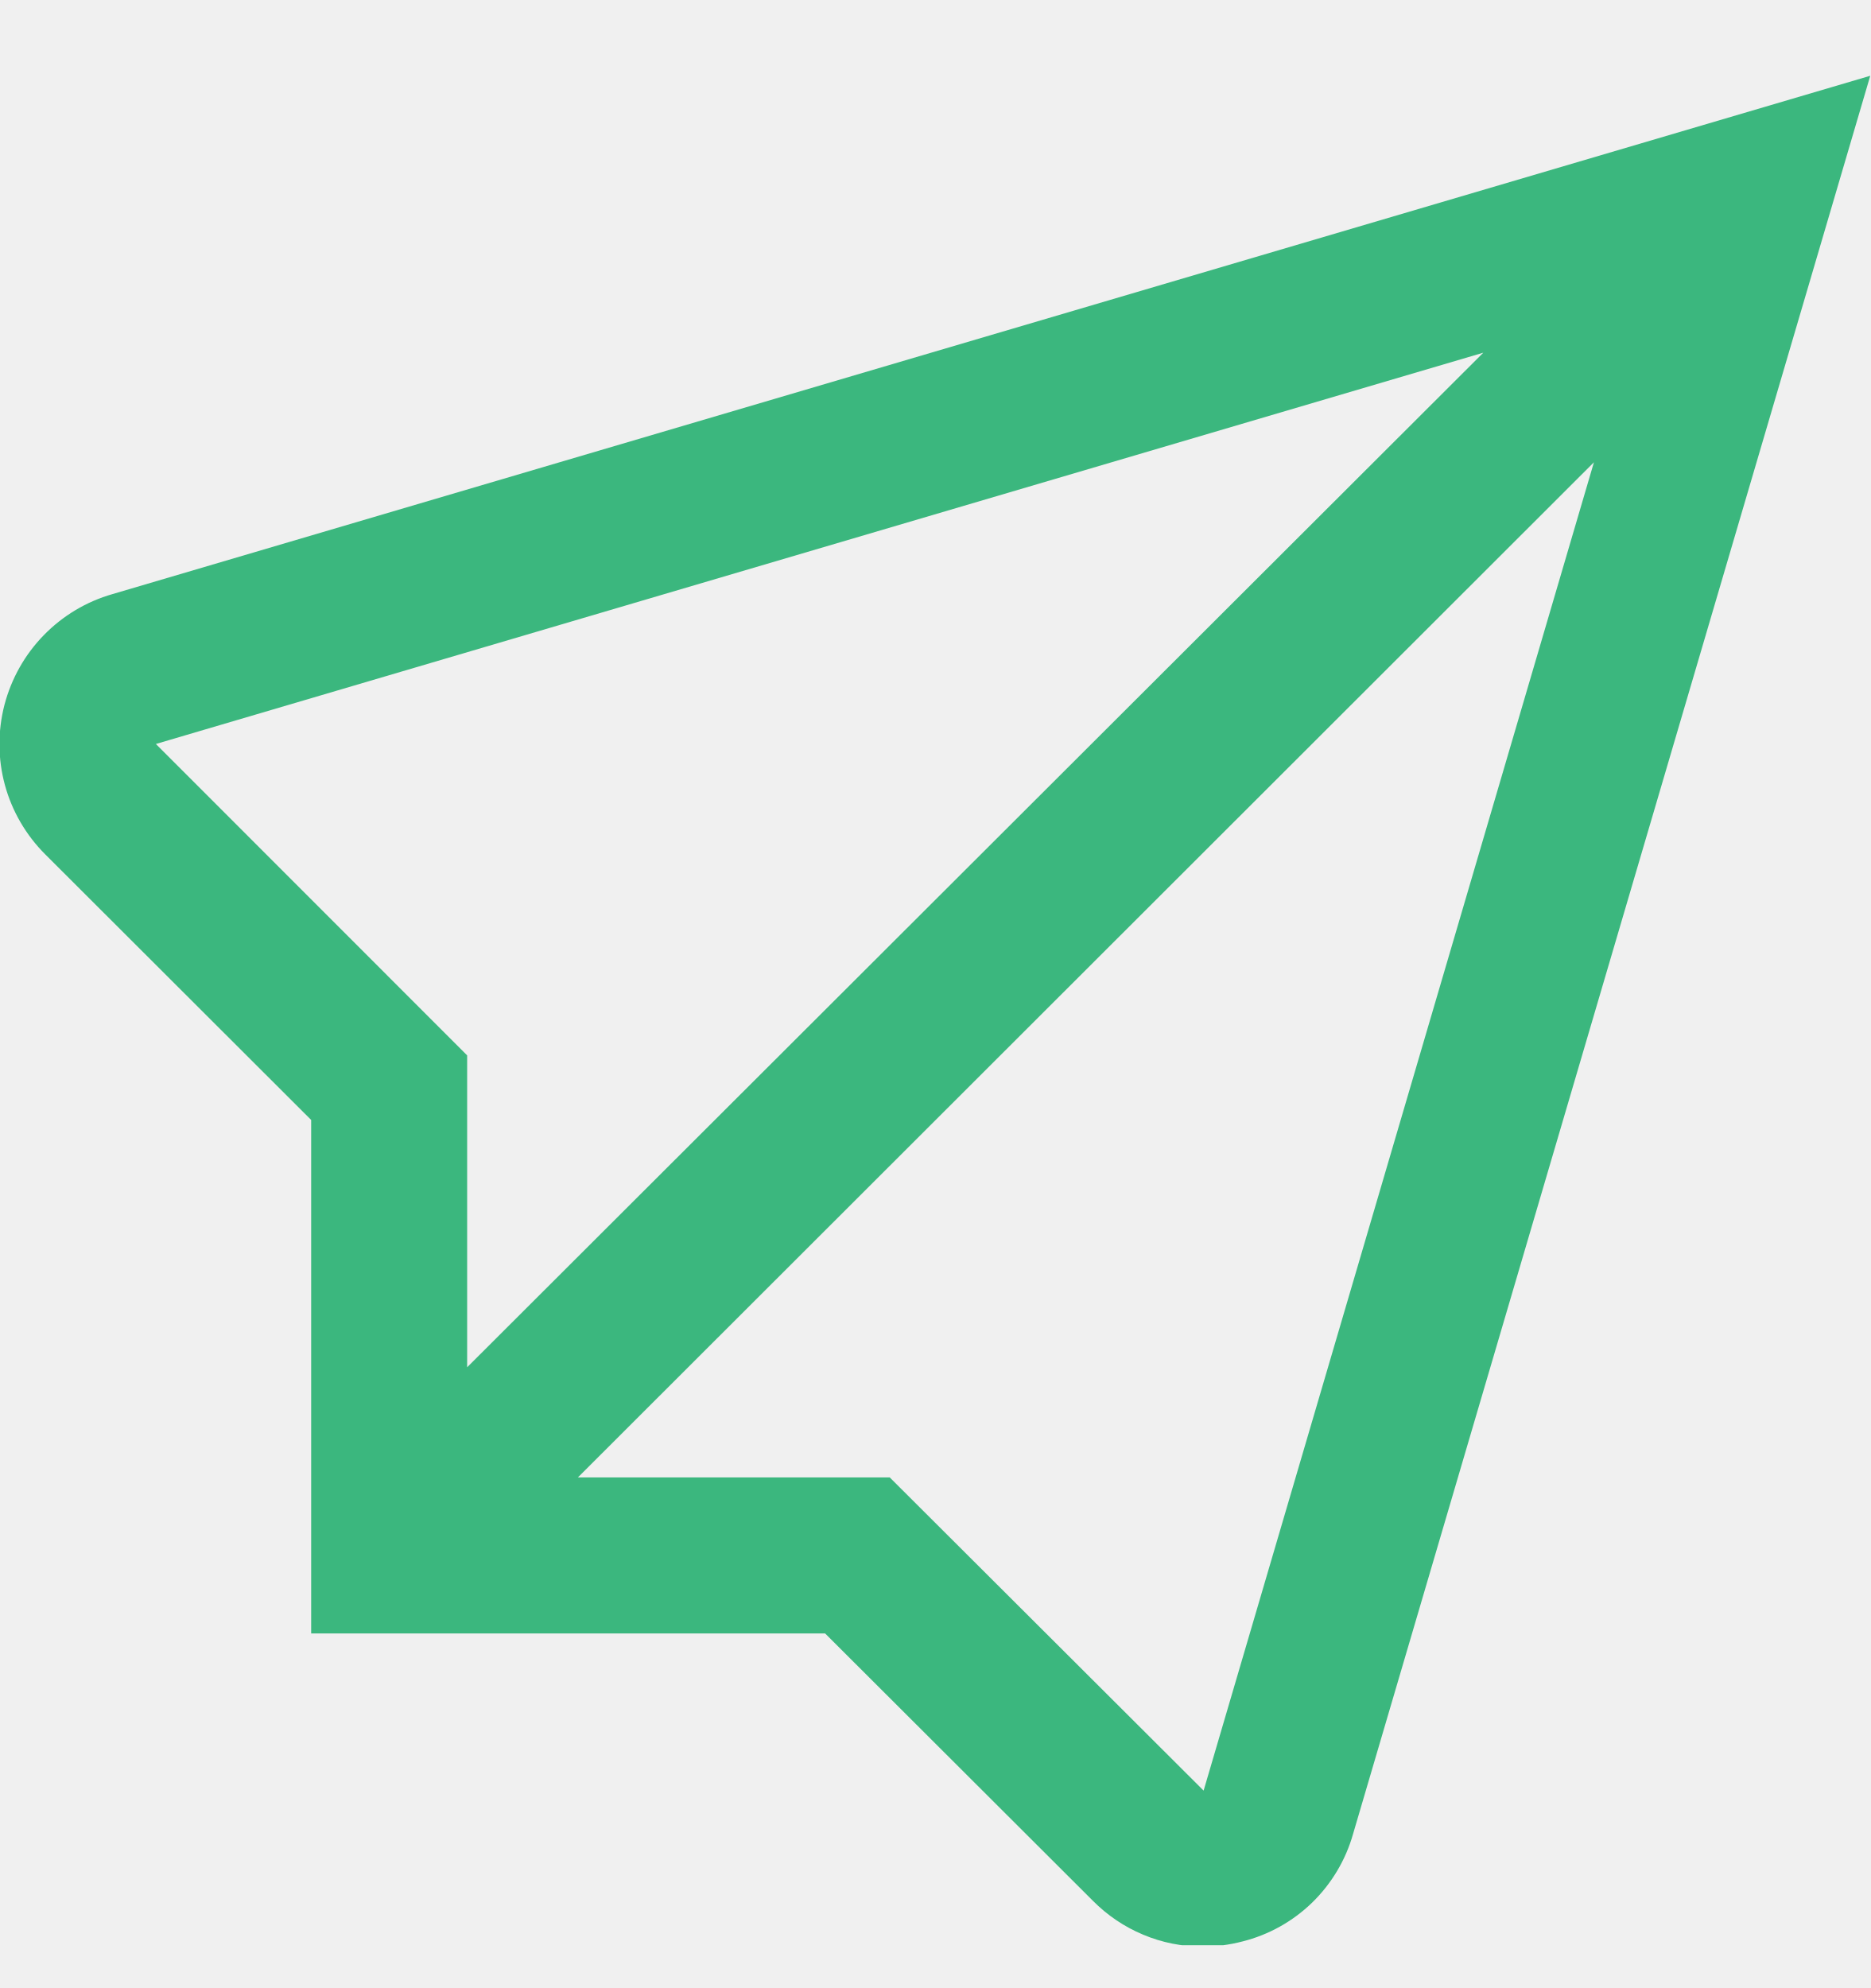
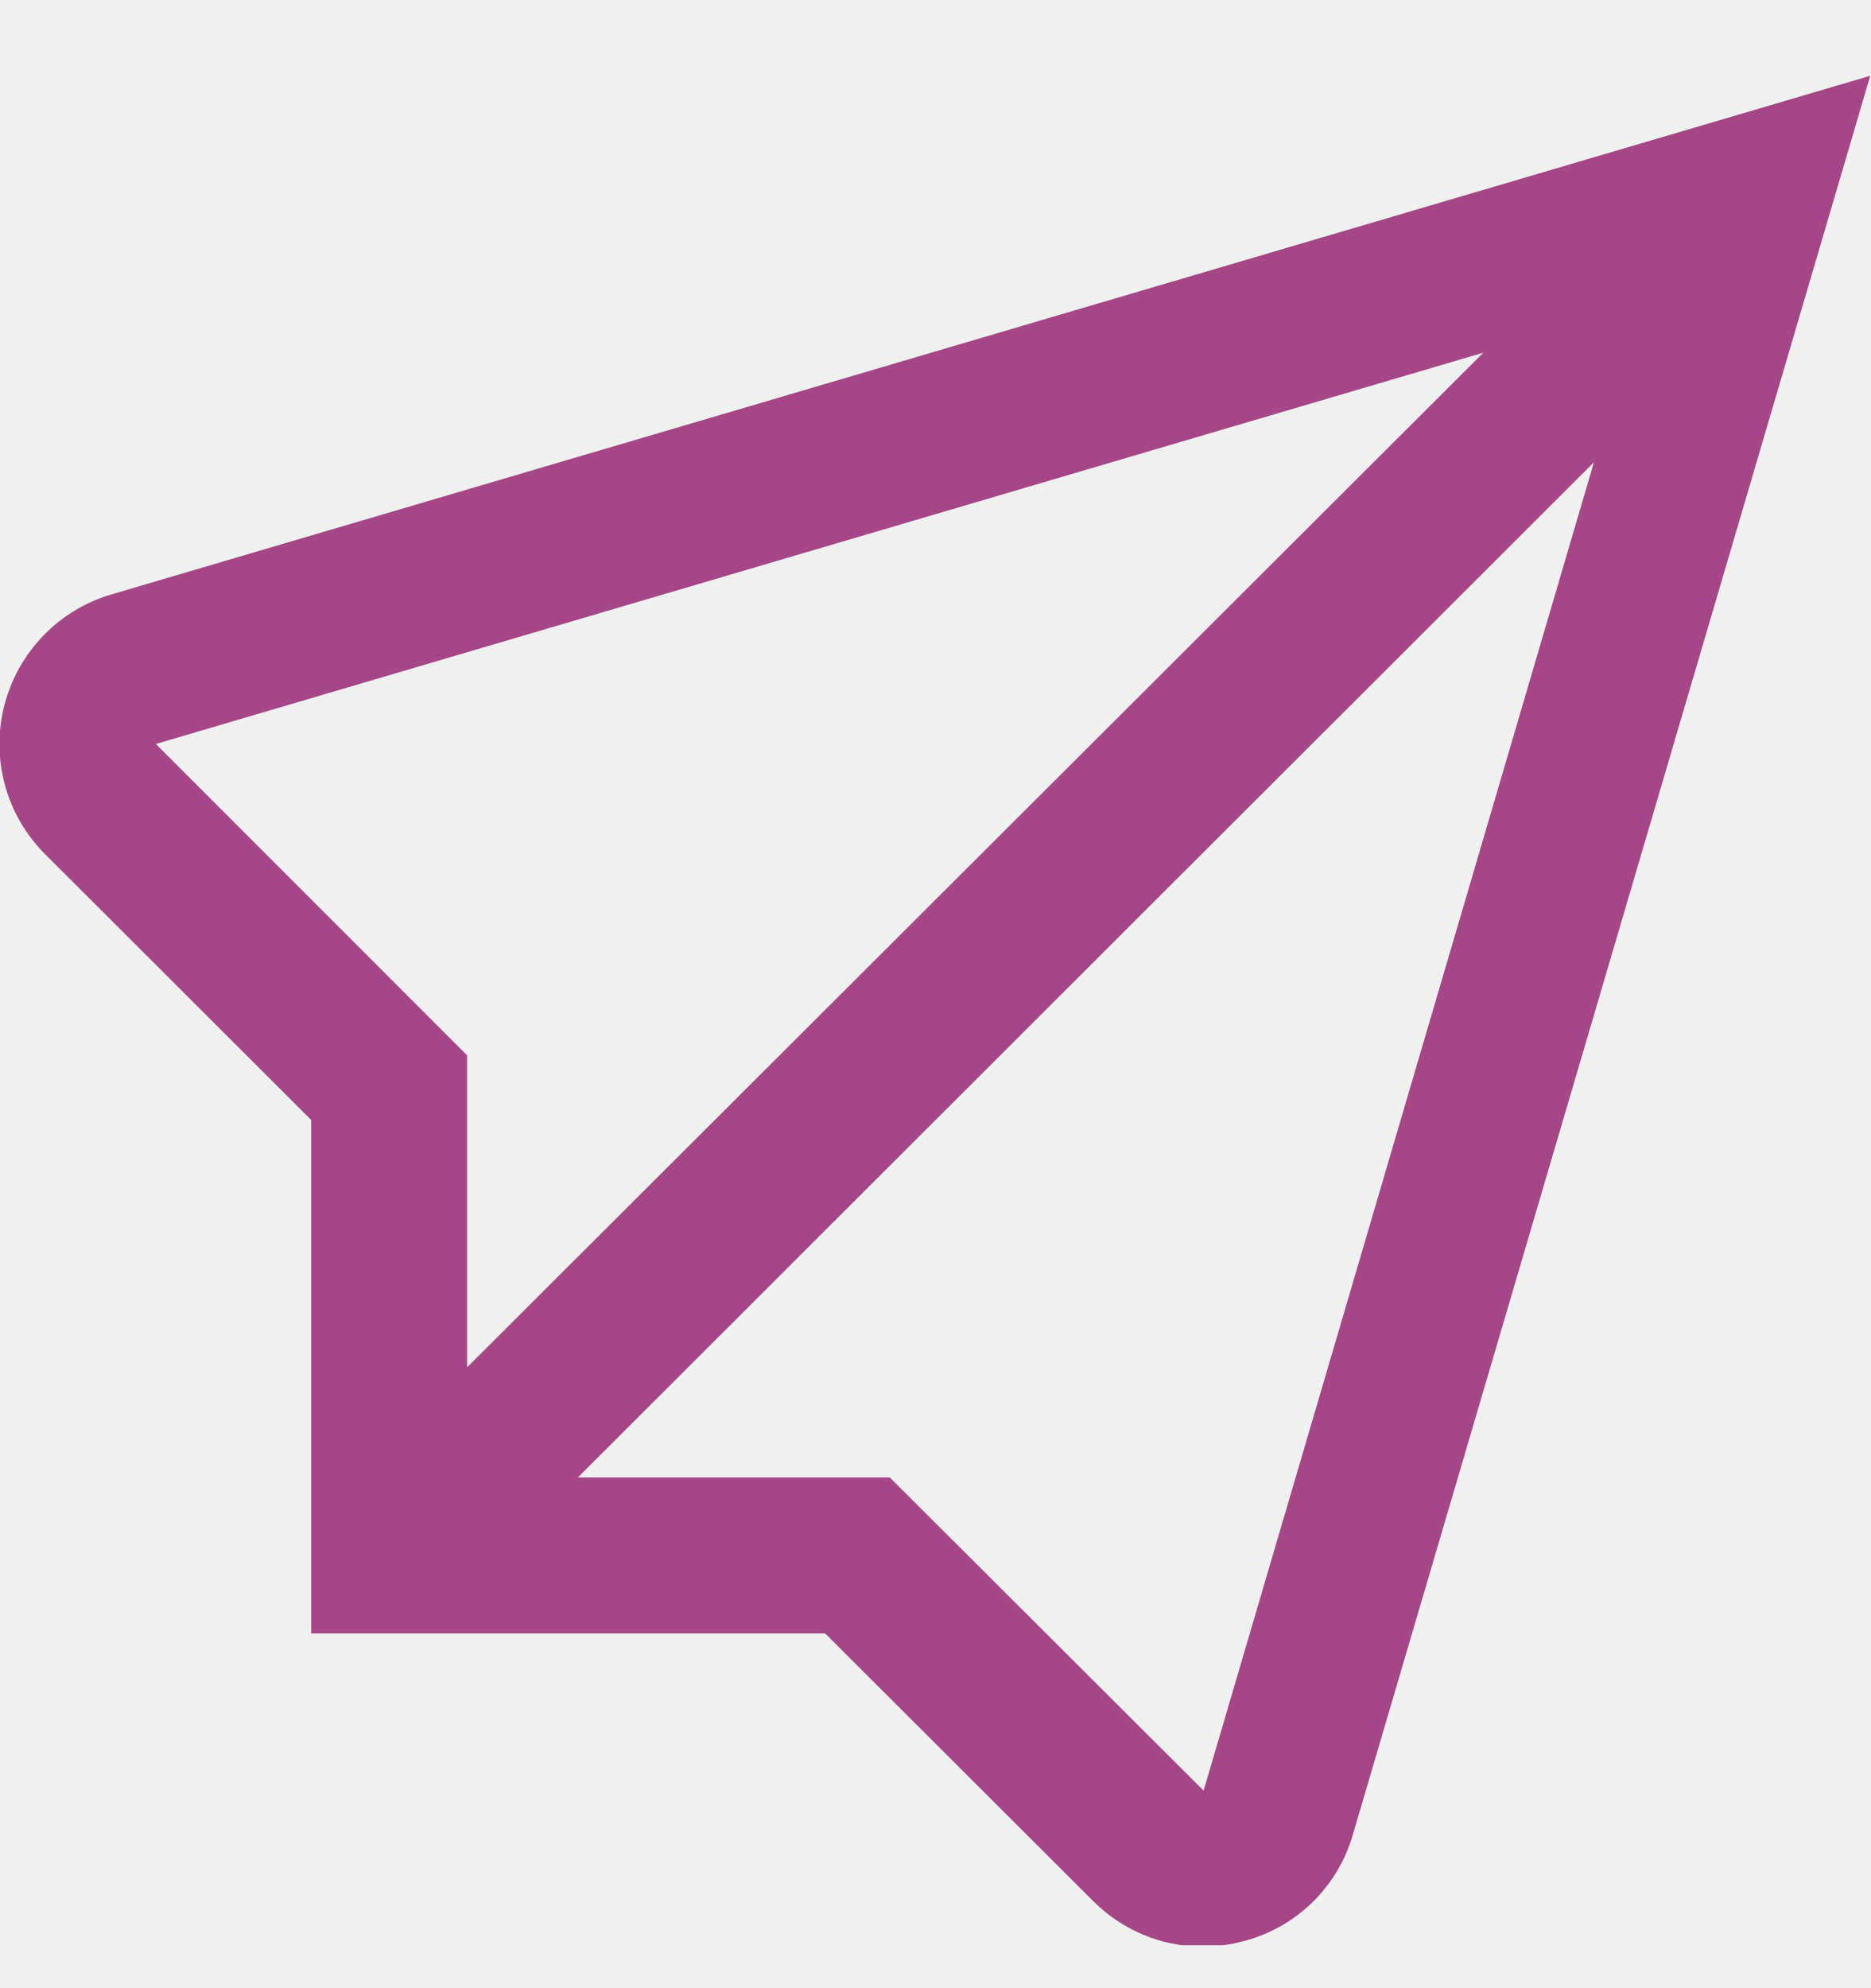
<svg xmlns="http://www.w3.org/2000/svg" width="16" height="17" viewBox="0 0 16 17" fill="none">
  <g clip-path="url(#clip0)">
-     <path d="M0.963 5.08C0.739 5.144 0.537 5.265 0.375 5.431C0.212 5.598 0.097 5.803 0.038 6.028C-0.02 6.253 -0.019 6.489 0.042 6.713C0.103 6.937 0.222 7.141 0.386 7.305L2.661 9.577V13.968H7.056L9.346 16.254C9.469 16.378 9.615 16.477 9.776 16.544C9.937 16.612 10.11 16.646 10.285 16.646C10.399 16.646 10.514 16.631 10.625 16.602C10.849 16.546 11.055 16.431 11.221 16.27C11.387 16.108 11.508 15.906 11.571 15.683L15.994 0.648L0.963 5.08ZM1.333 6.362L12.685 3.016L3.995 11.692V9.025L1.333 6.362ZM10.293 15.312L7.609 12.634H4.942L13.631 3.953L10.293 15.312Z" fill="#3BB77E" />
+     <path d="M0.963 5.08C0.739 5.144 0.537 5.265 0.375 5.431C0.212 5.598 0.097 5.803 0.038 6.028C-0.02 6.253 -0.019 6.489 0.042 6.713C0.103 6.937 0.222 7.141 0.386 7.305L2.661 9.577V13.968H7.056L9.346 16.254C9.469 16.378 9.615 16.477 9.776 16.544C9.937 16.612 10.11 16.646 10.285 16.646C10.399 16.646 10.514 16.631 10.625 16.602C10.849 16.546 11.055 16.431 11.221 16.27C11.387 16.108 11.508 15.906 11.571 15.683L15.994 0.648L0.963 5.08ZM1.333 6.362L12.685 3.016L3.995 11.692V9.025L1.333 6.362ZM10.293 15.312L7.609 12.634H4.942L13.631 3.953L10.293 15.312Z" fill="#a54686" />
  </g>
  <defs>
    <clipPath id="clip0">
      <rect width="16" height="16" fill="white" transform="translate(0 0.634277)" />
    </clipPath>
  </defs>
</svg>
